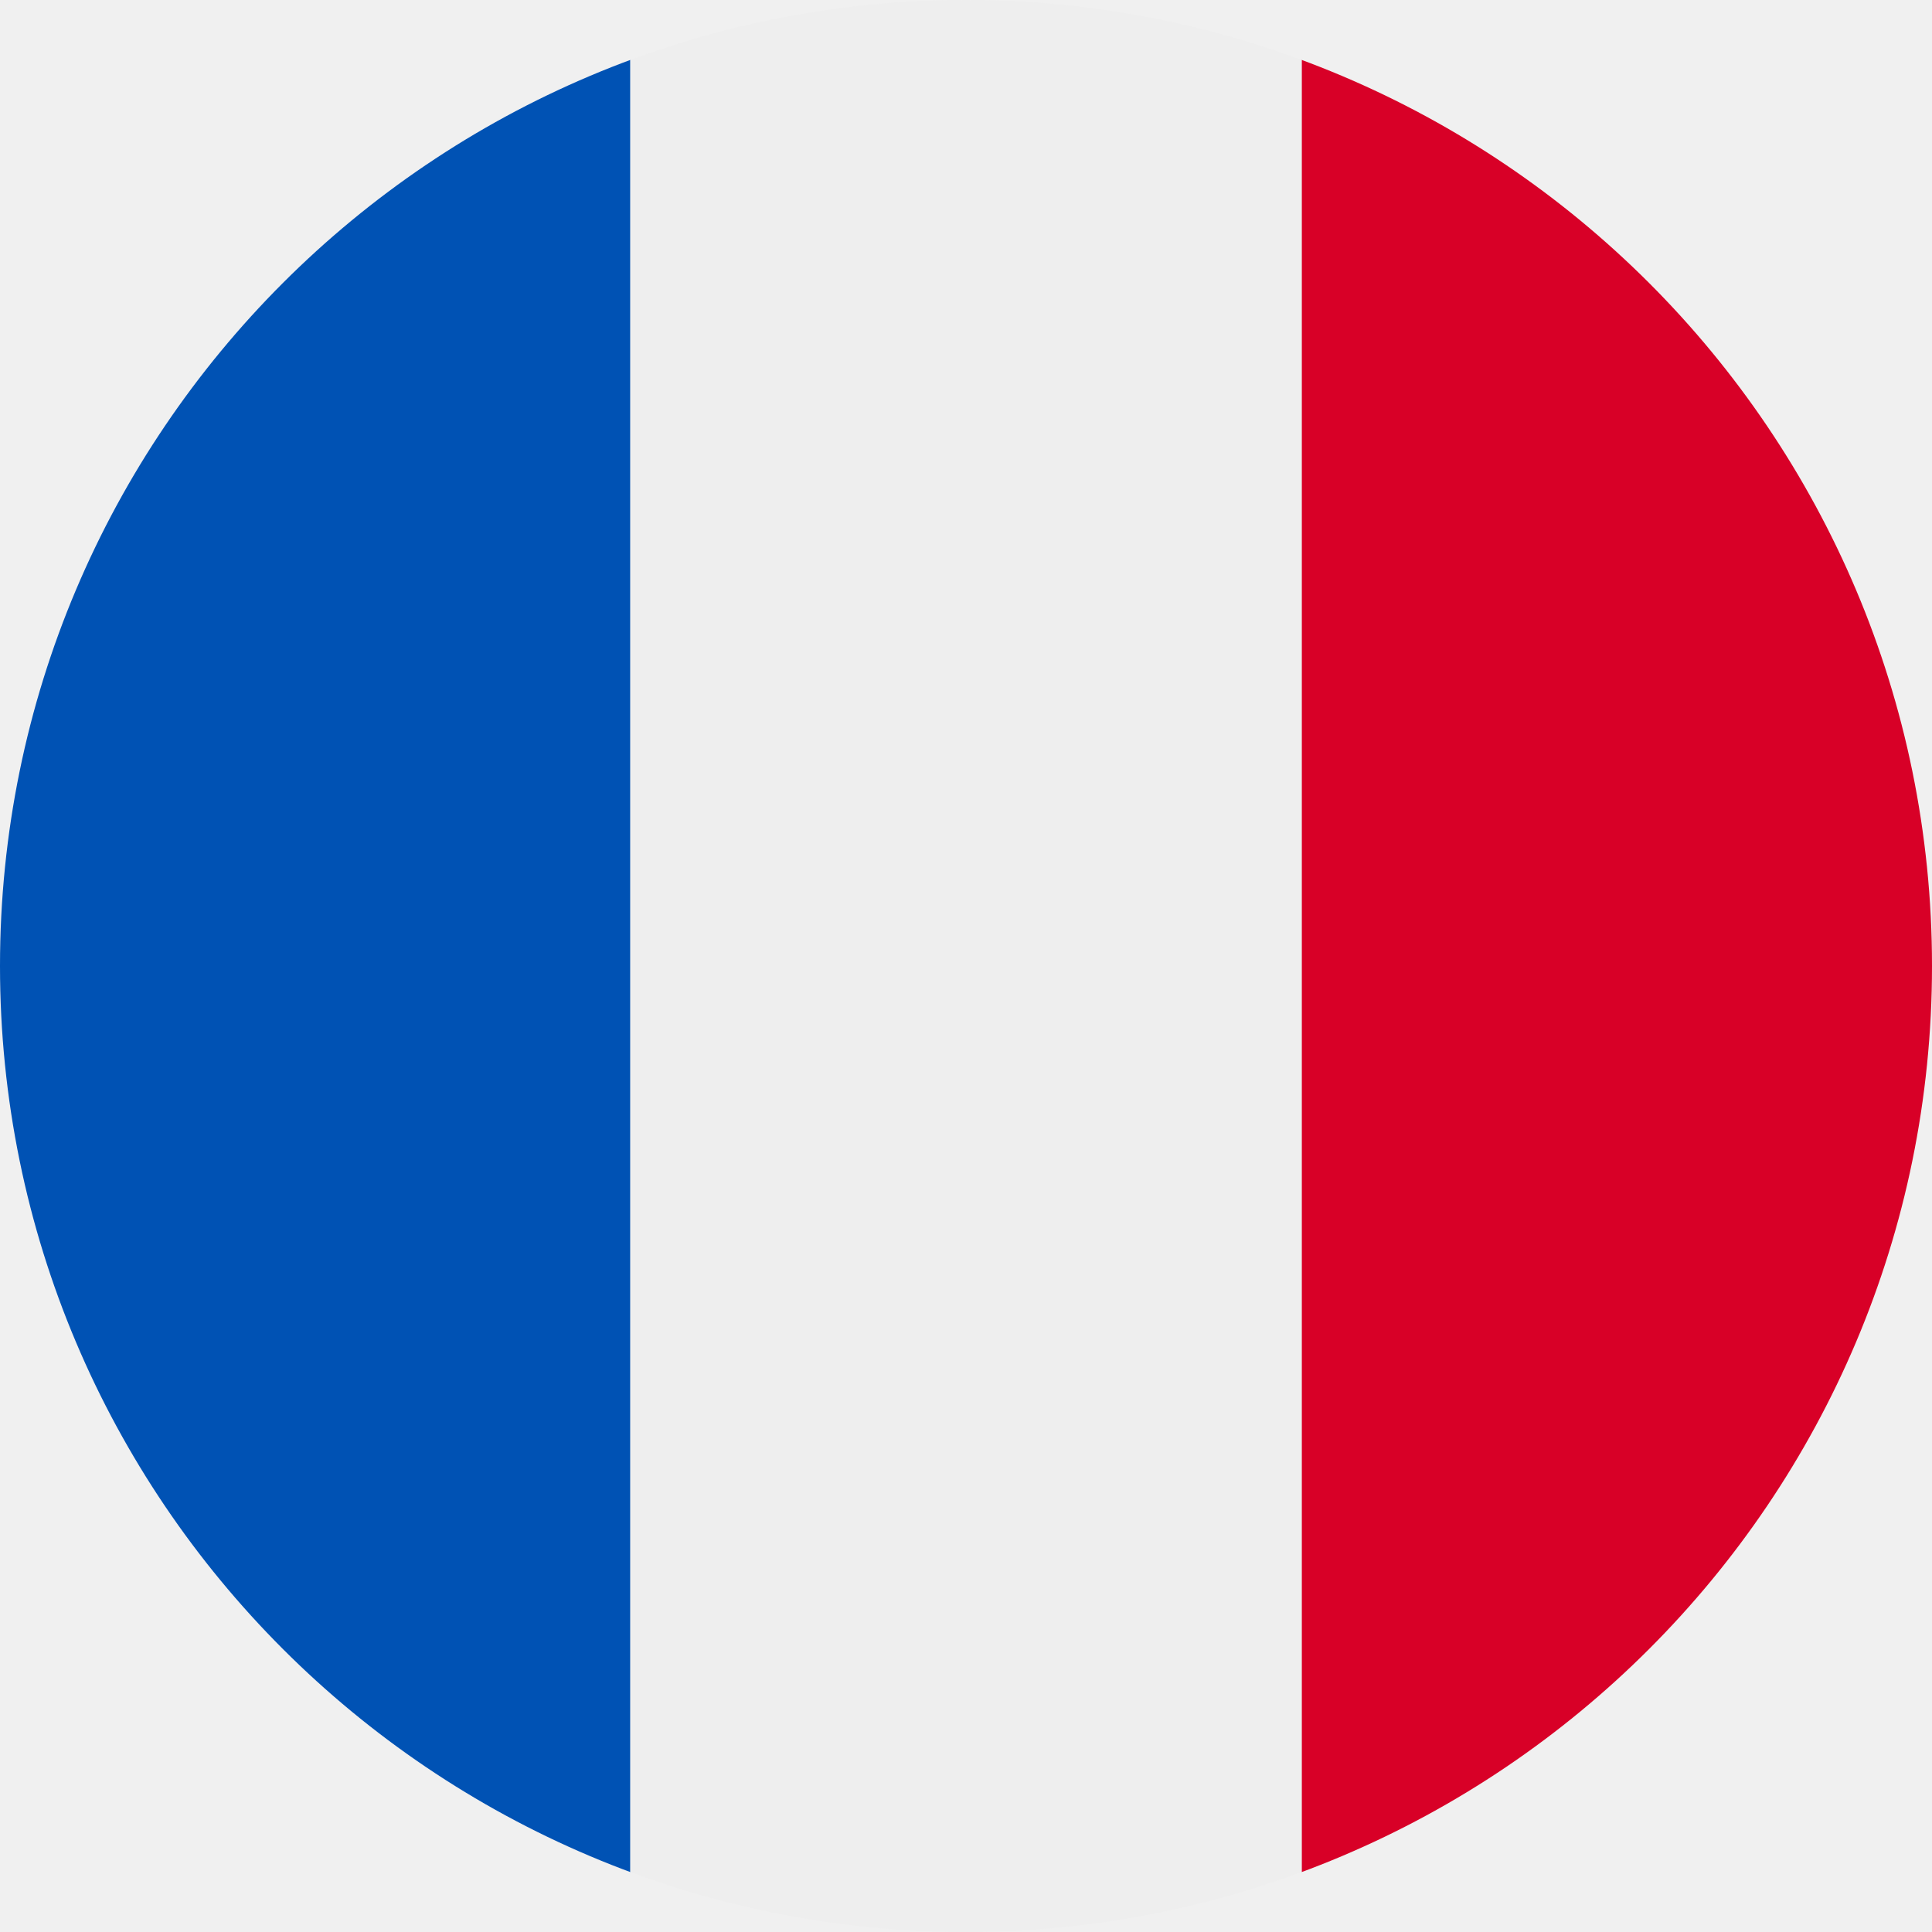
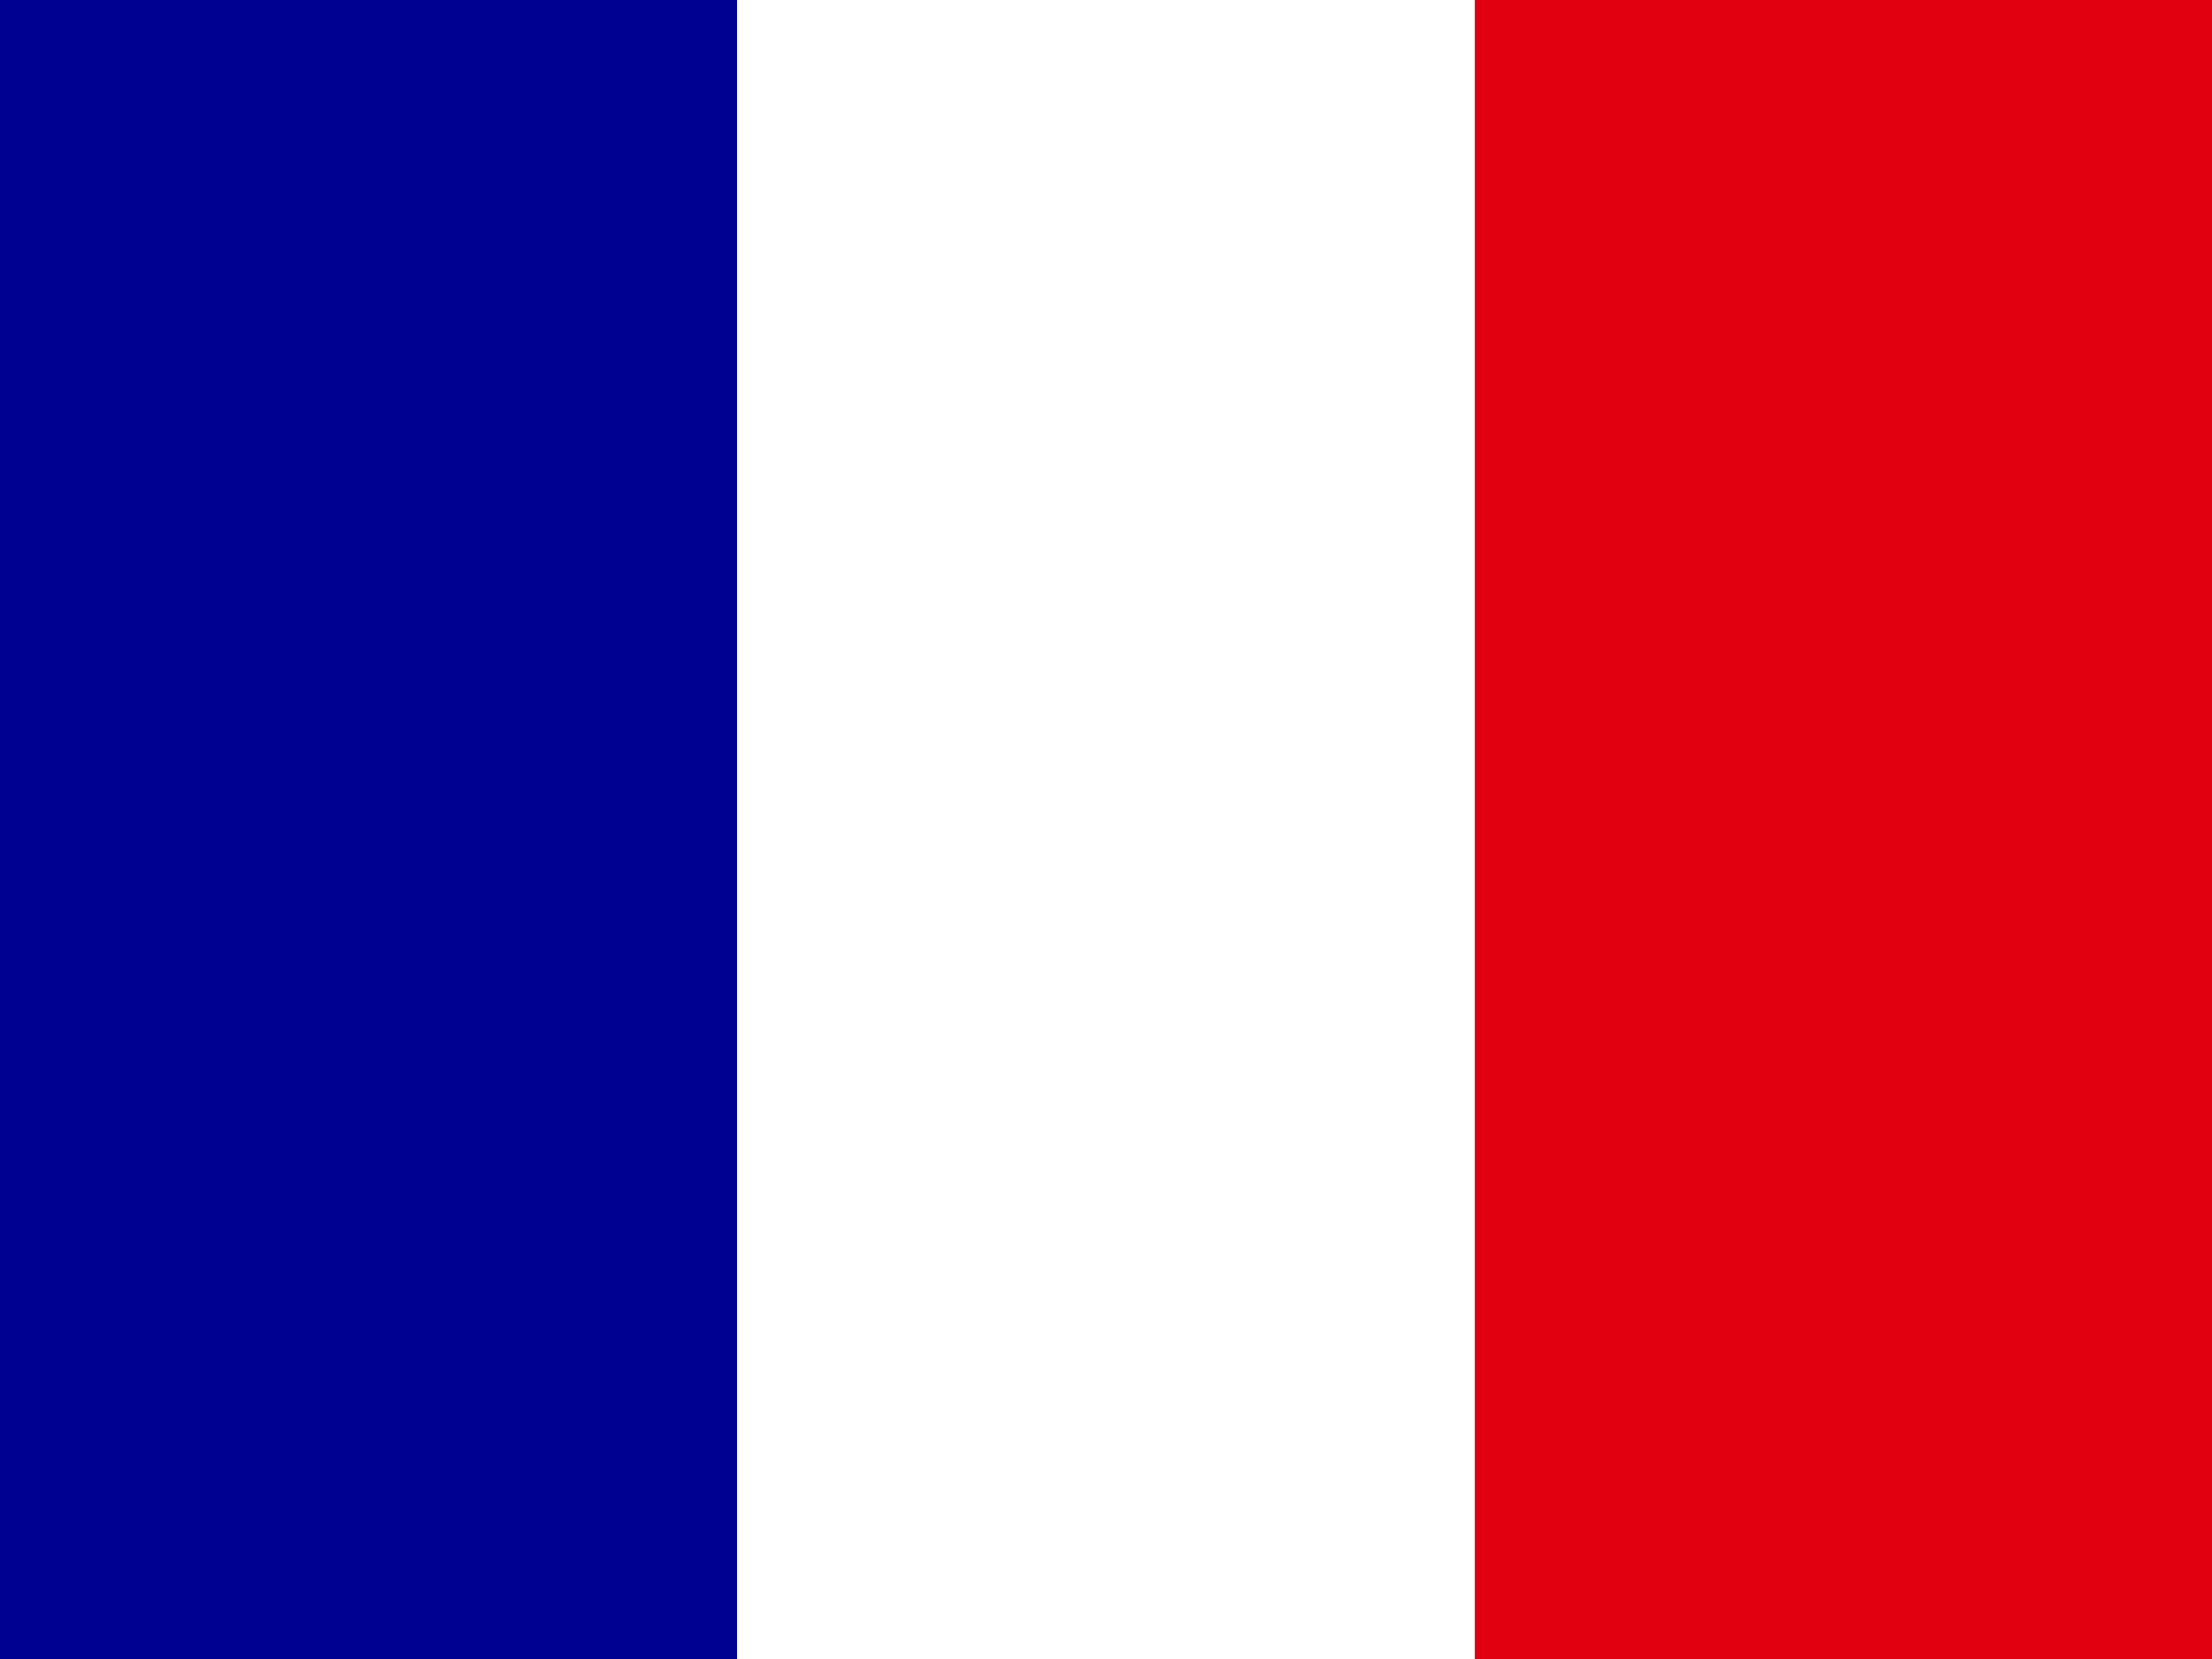
- <svg xmlns="http://www.w3.org/2000/svg" width="512" height="512" viewBox="0 0 512 512">
-   <mask id="a">
-     <circle cx="256" cy="256" r="256" fill="#fff" />
-   </mask>
-   <g mask="url(#a)">
-     <path fill="#eee" d="M167 0h178l25.9 252.3L345 512H167l-29.8-253.4z" />
-     <path fill="#0052b4" d="M0 0h167v512H0z" />
-     <path fill="#d80027" d="M345 0h167v512H345z" />
-   </g>
+ <svg xmlns="http://www.w3.org/2000/svg" id="flag-icons-fr" viewBox="0 0 640 480">
+   <path fill="#000091" d="M0 0h213.3v480H0z" />
+   <path fill="#fff" d="M213.3 0h213.4v480H213.3z" />
+   <path fill="#e1000f" d="M426.7 0H640v480H426.7z" />
</svg>
